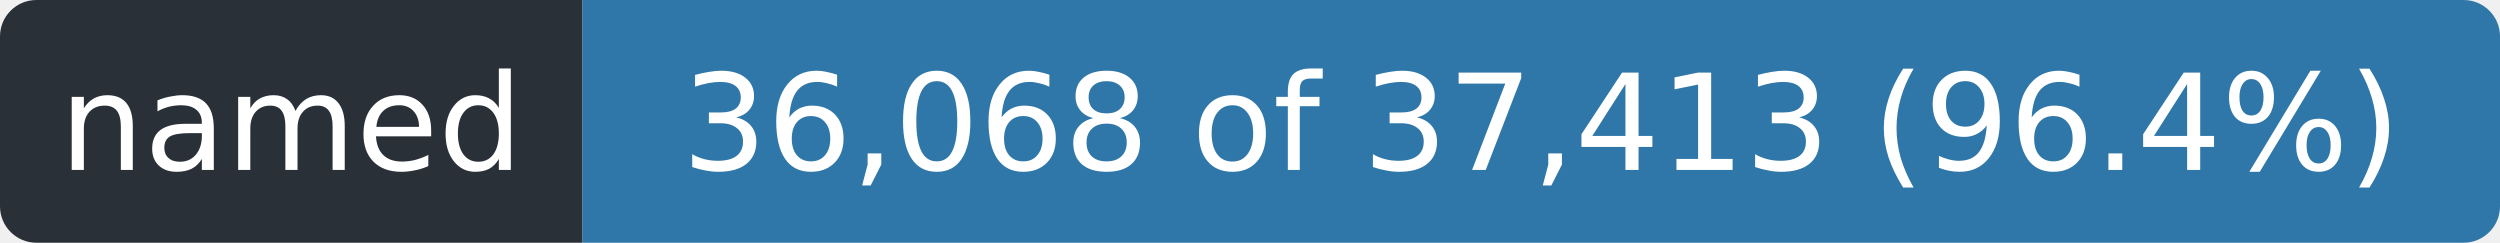
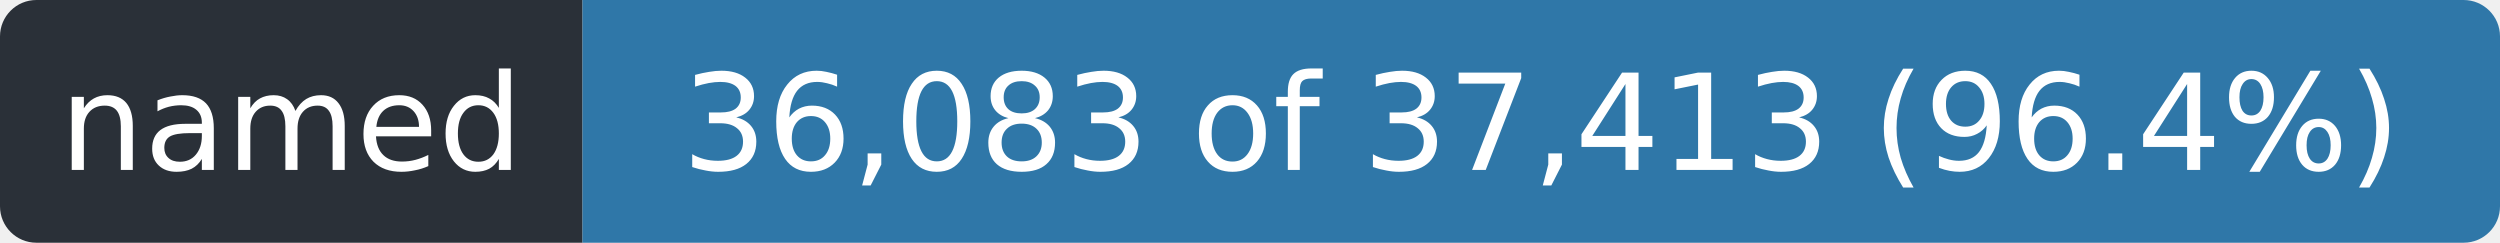
- <svg xmlns="http://www.w3.org/2000/svg" width="206" height="20" role="img" aria-label="named: 36,068 of 37,413 (96.4%)">
+ <svg xmlns="http://www.w3.org/2000/svg" width="206" height="20" role="img" aria-label="named: 36,083 of 37,413 (96.4%)">
  <clipPath id="r">
    <rect width="206" height="20" rx="3" />
  </clipPath>
  <g clip-path="url(#r)">
    <rect width="48" height="20" fill="#2a3038" />
    <rect x="48" width="158" height="20" fill="#2f77a8" />
  </g>
  <g fill="#fff" font-family="Verdana,Geneva,DejaVu Sans,sans-serif" font-size="11" text-anchor="middle">
    <text x="24.0" y="14" textLength="36">named</text>
-     <text x="127.0" y="14" textLength="146">36,068 of 37,413 (96.4%)</text>
+     <text x="127.0" y="14" textLength="146">36,083 of 37,413 (96.4%)</text>
  </g>
</svg>
